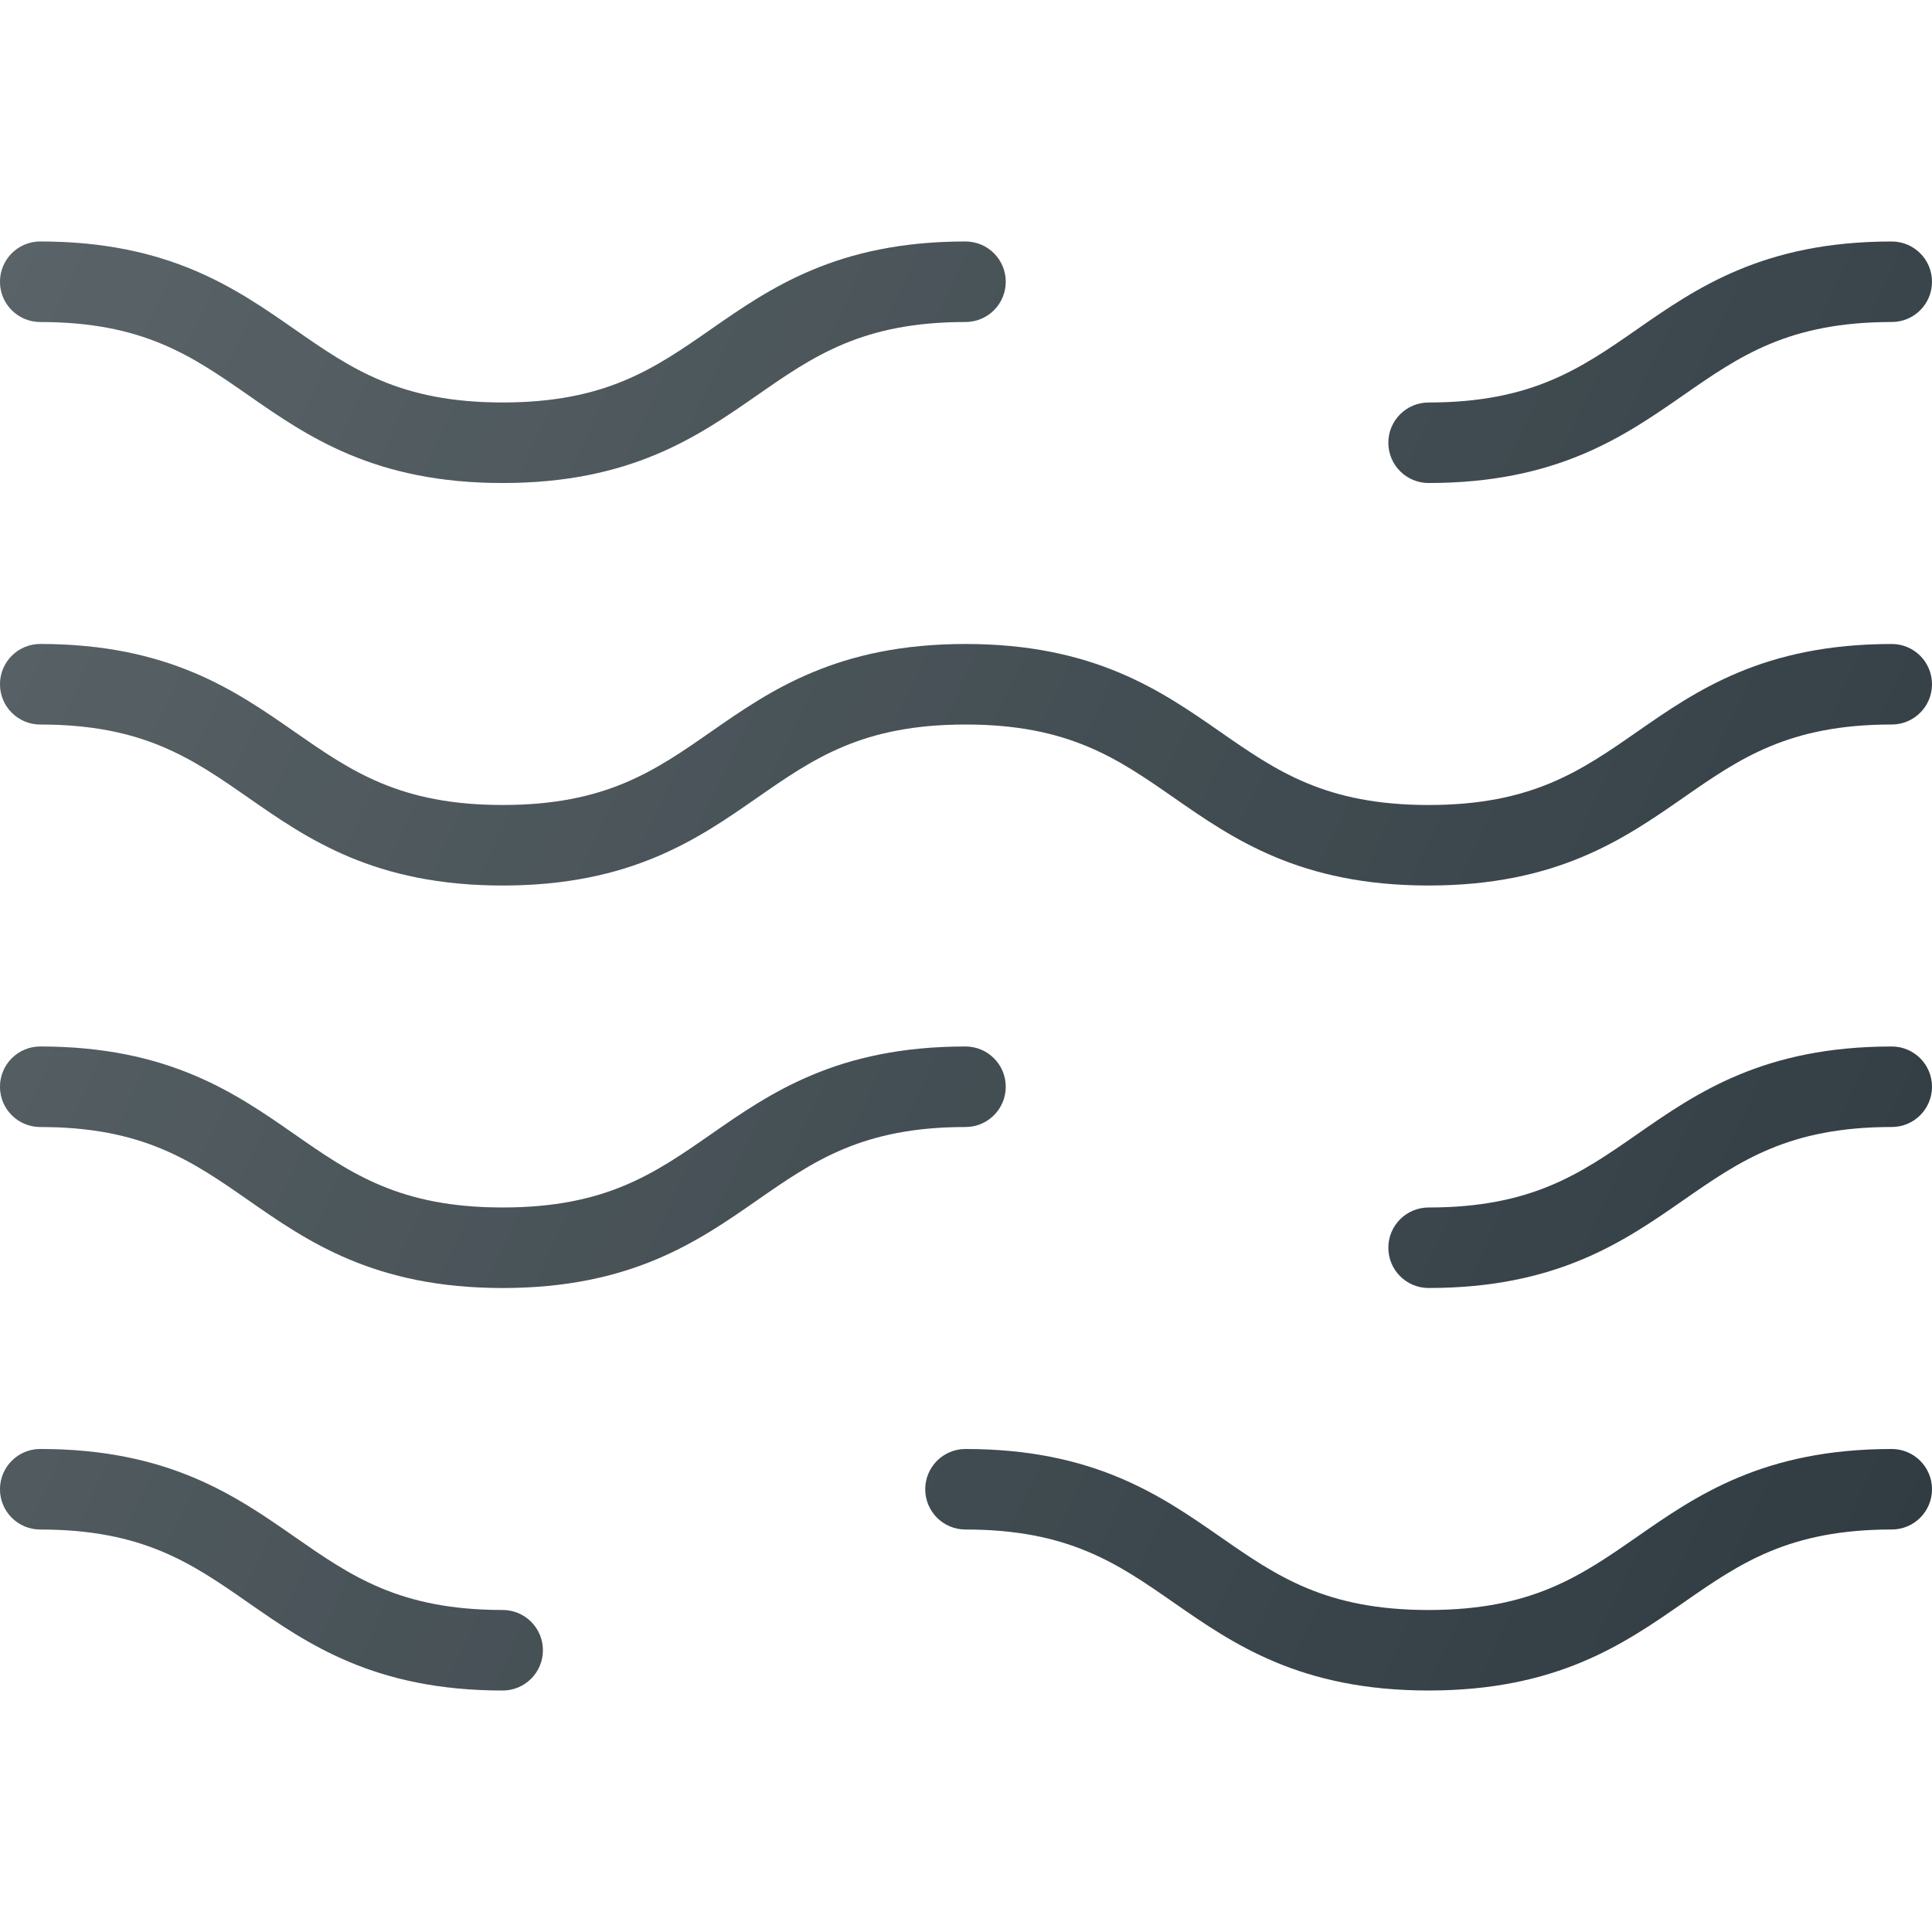
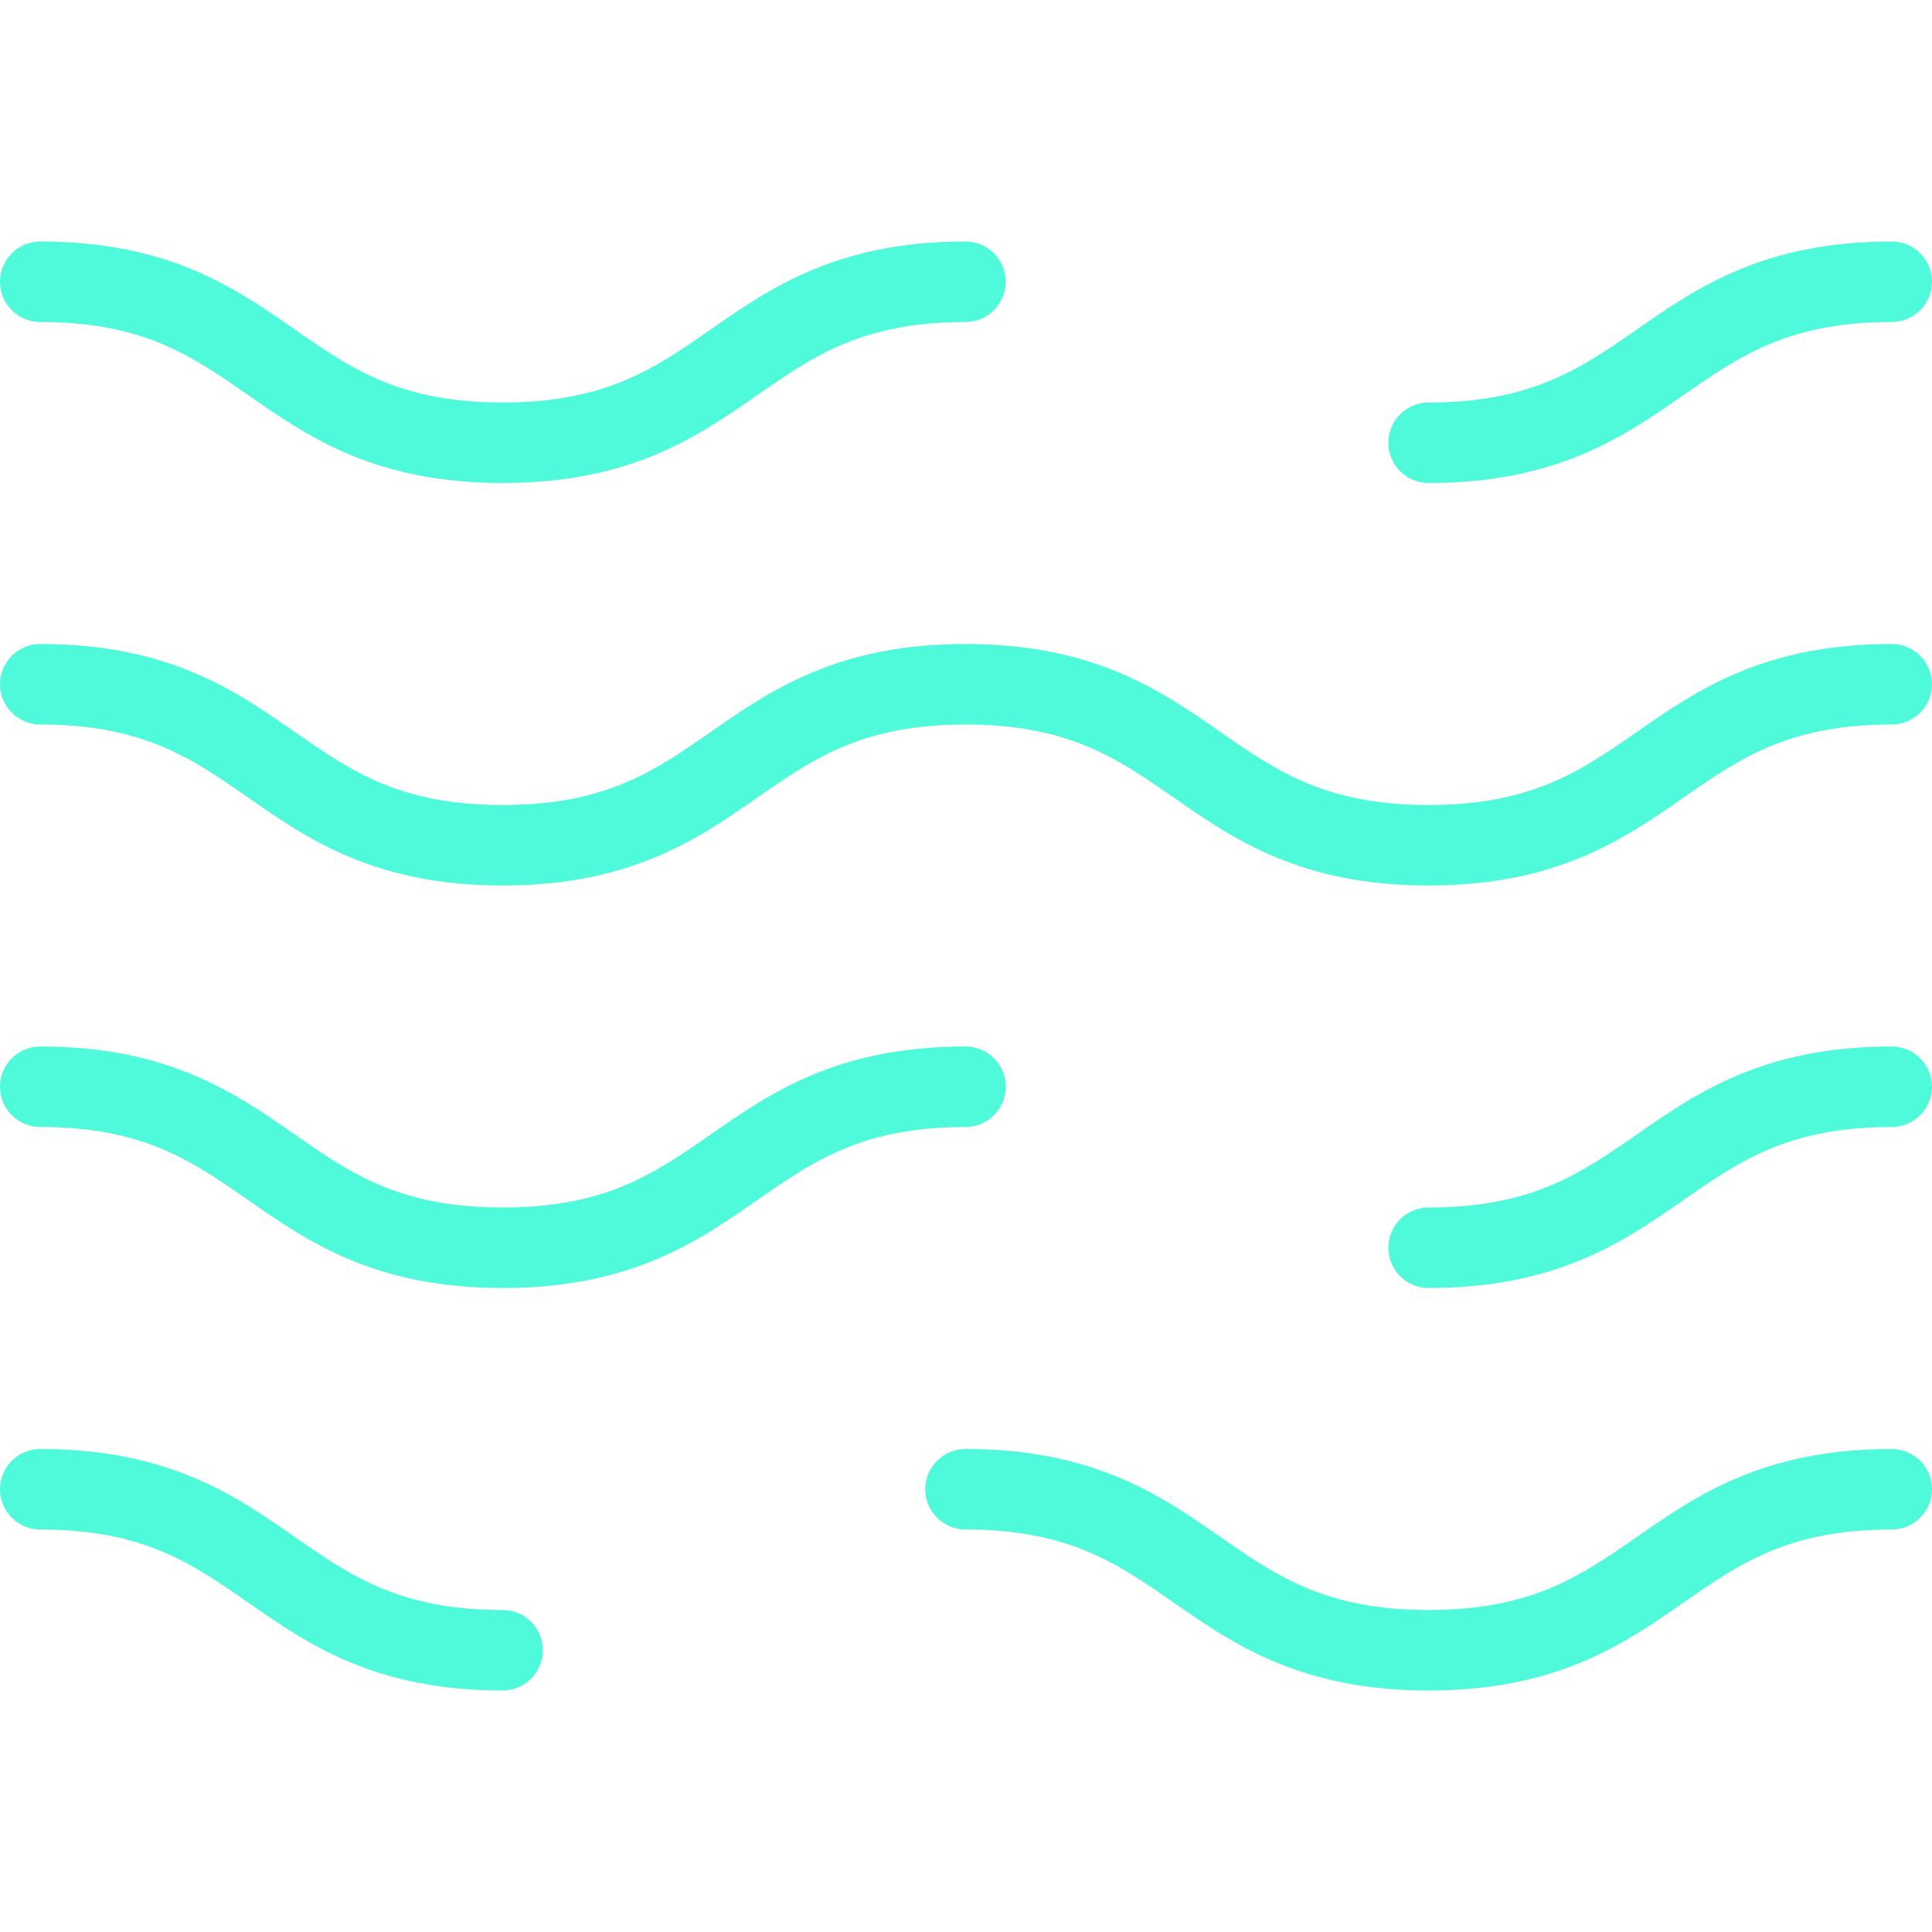
- <svg xmlns="http://www.w3.org/2000/svg" version="1.1" id="Capa_1" x="0px" y="0px" viewBox="0 0 512 512" style="enable-background:new 0 0 512 512;" xml:space="preserve">
+ <svg xmlns="http://www.w3.org/2000/svg" version="1.1" id="Layer_1" x="0px" y="0px" viewBox="0 0 512 512" style="enable-background:new 0 0 512 512;" xml:space="preserve" width="512px" height="512px">
  <g>
-     <path style="fill:#303C42;" d="M501.333,170.667c-34.021,0-51.781,12.344-67.448,23.24c-15,10.427-27.948,19.427-55.292,19.427   c-27.333,0-40.281-9-55.271-19.427c-15.677-10.896-33.427-23.24-67.458-23.24c-34.01,0-51.75,12.344-67.417,23.24   c-14.979,10.427-27.917,19.427-55.24,19.427c-27.292,0-40.208-9-55.177-19.417c-15.646-10.896-33.385-23.25-67.365-23.25   C4.771,170.667,0,175.438,0,181.333C0,187.229,4.771,192,10.667,192c27.292,0,40.208,9,55.177,19.417   c15.646,10.896,33.385,23.25,67.365,23.25c34.01,0,51.76-12.354,67.427-23.25C215.615,201,228.552,192,255.865,192   c27.333,0,40.281,9,55.271,19.427c15.677,10.896,33.427,23.24,67.458,23.24s51.792-12.344,67.469-23.24   C461.052,201,474,192,501.333,192c5.896,0,10.667-4.771,10.667-10.667C512,175.438,507.229,170.667,501.333,170.667z" />
-     <path style="fill:#303C42;" d="M501.333,384c-34.021,0-51.781,12.344-67.448,23.24c-15,10.427-27.948,19.427-55.292,19.427   c-27.333,0-40.281-9-55.271-19.427C307.646,396.344,289.896,384,255.865,384c-5.896,0-10.667,4.771-10.667,10.667   c0,5.896,4.771,10.667,10.667,10.667c27.333,0,40.281,9,55.271,19.427c15.677,10.896,33.427,23.24,67.458,23.24   s51.792-12.344,67.469-23.24c14.99-10.427,27.938-19.427,55.271-19.427c5.896,0,10.667-4.771,10.667-10.667   C512,388.771,507.229,384,501.333,384z" />
-     <path style="fill:#303C42;" d="M133.208,426.667c-27.292,0-40.208-9-55.177-19.417C62.385,396.354,44.646,384,10.667,384   C4.771,384,0,388.771,0,394.667c0,5.896,4.771,10.667,10.667,10.667c27.292,0,40.208,9,55.177,19.417   C81.49,435.646,99.229,448,133.208,448c5.896,0,10.667-4.771,10.667-10.667S139.104,426.667,133.208,426.667z" />
-     <path style="fill:#303C42;" d="M501.333,277.333c-34.021,0-51.781,12.344-67.448,23.24C418.885,311,405.938,320,378.594,320   c-5.896,0-10.667,4.771-10.667,10.667c0,5.896,4.771,10.667,10.667,10.667c34.031,0,51.792-12.344,67.469-23.24   c14.99-10.427,27.938-19.427,55.271-19.427c5.896,0,10.667-4.771,10.667-10.667C512,282.104,507.229,277.333,501.333,277.333z" />
-     <path style="fill:#303C42;" d="M266.531,288c0-5.896-4.771-10.667-10.667-10.667c-34.01,0-51.75,12.344-67.417,23.24   C173.469,311,160.531,320,133.208,320c-27.292,0-40.208-9-55.177-19.417c-15.646-10.896-33.385-23.25-67.365-23.25   C4.771,277.333,0,282.104,0,288c0,5.896,4.771,10.667,10.667,10.667c27.292,0,40.208,9,55.177,19.417   c15.646,10.896,33.385,23.25,67.365,23.25c34.01,0,51.76-12.354,67.427-23.25c14.979-10.417,27.917-19.417,55.229-19.417   C261.76,298.667,266.531,293.896,266.531,288z" />
-     <path style="fill:#303C42;" d="M378.594,128c34.031,0,51.792-12.344,67.469-23.24c14.99-10.427,27.938-19.427,55.271-19.427   c5.896,0,10.667-4.771,10.667-10.667C512,68.771,507.229,64,501.333,64c-34.021,0-51.781,12.344-67.448,23.24   c-15,10.427-27.948,19.427-55.292,19.427c-5.896,0-10.667,4.771-10.667,10.667S372.698,128,378.594,128z" />
-     <path style="fill:#303C42;" d="M10.667,85.333c27.292,0,40.208,9,55.177,19.417C81.49,115.646,99.229,128,133.208,128   c34.01,0,51.76-12.354,67.427-23.25c14.979-10.417,27.917-19.417,55.229-19.417c5.896,0,10.667-4.771,10.667-10.667   c0-5.896-4.771-10.667-10.667-10.667c-34.01,0-51.75,12.344-67.417,23.24c-14.979,10.427-27.917,19.427-55.24,19.427   c-27.292,0-40.208-9-55.177-19.417C62.385,76.354,44.646,64,10.667,64C4.771,64,0,68.771,0,74.667   C0,80.563,4.771,85.333,10.667,85.333z" />
+     <g>
+       <g>
+         <path d="M501.333,170.667c-34.021,0-51.781,12.344-67.448,23.24c-15,10.427-27.948,19.427-55.292,19.427     c-27.333,0-40.281-9-55.271-19.427c-15.677-10.896-33.427-23.24-67.458-23.24c-34.01,0-51.75,12.344-67.417,23.24     c-14.979,10.427-27.917,19.427-55.24,19.427c-27.292,0-40.208-9-55.177-19.417c-15.646-10.896-33.385-23.25-67.365-23.25     C4.771,170.667,0,175.438,0,181.333C0,187.229,4.771,192,10.667,192c27.292,0,40.208,9,55.177,19.417     c15.646,10.896,33.385,23.25,67.365,23.25c34.01,0,51.76-12.354,67.427-23.25C215.615,201,228.552,192,255.865,192     c27.333,0,40.281,9,55.271,19.427c15.677,10.896,33.427,23.24,67.458,23.24s51.792-12.344,67.469-23.24     C461.052,201,474,192,501.333,192c5.896,0,10.667-4.771,10.667-10.667C512,175.438,507.229,170.667,501.333,170.667z" fill="#4FFADA" />
+         <path d="M501.333,384c-34.021,0-51.781,12.344-67.448,23.24c-15,10.427-27.948,19.427-55.292,19.427     c-27.333,0-40.281-9-55.271-19.427C307.646,396.344,289.896,384,255.865,384c-5.896,0-10.667,4.771-10.667,10.667     s4.771,10.667,10.667,10.667c27.333,0,40.281,9,55.271,19.427c15.677,10.896,33.427,23.24,67.458,23.24     s51.792-12.344,67.469-23.24c14.99-10.427,27.938-19.427,55.271-19.427c5.896,0,10.667-4.771,10.667-10.667     S507.229,384,501.333,384z" fill="#4FFADA" />
+         <path d="M133.208,426.667c-27.292,0-40.208-9-55.177-19.417C62.385,396.354,44.646,384,10.667,384C4.771,384,0,388.771,0,394.667     s4.771,10.667,10.667,10.667c27.292,0,40.208,9,55.177,19.417C81.49,435.646,99.229,448,133.208,448     c5.896,0,10.667-4.771,10.667-10.667C143.875,431.438,139.104,426.667,133.208,426.667z" fill="#4FFADA" />
+         <path d="M501.333,277.333c-34.021,0-51.781,12.344-67.448,23.24C418.885,311,405.938,320,378.594,320     c-5.896,0-10.667,4.771-10.667,10.667c0,5.896,4.771,10.667,10.667,10.667c34.031,0,51.792-12.344,67.469-23.24     c14.99-10.427,27.938-19.427,55.271-19.427c5.896,0,10.667-4.771,10.667-10.667S507.229,277.333,501.333,277.333z" fill="#4FFADA" />
+         <path d="M266.531,288c0-5.896-4.771-10.667-10.667-10.667c-34.01,0-51.75,12.344-67.417,23.24     C173.469,311,160.531,320,133.208,320c-27.292,0-40.208-9-55.177-19.417c-15.646-10.896-33.385-23.25-67.365-23.25     C4.771,277.333,0,282.104,0,288s4.771,10.667,10.667,10.667c27.292,0,40.208,9,55.177,19.417     c15.646,10.896,33.385,23.25,67.365,23.25c34.01,0,51.76-12.354,67.427-23.25c14.979-10.417,27.917-19.417,55.229-19.417     C261.76,298.667,266.531,293.896,266.531,288z" fill="#4FFADA" />
+         <path d="M378.594,128c34.031,0,51.792-12.344,67.469-23.24c14.99-10.427,27.938-19.427,55.271-19.427     c5.896,0,10.667-4.771,10.667-10.667C512,68.771,507.229,64,501.333,64c-34.021,0-51.781,12.344-67.448,23.24     c-15,10.427-27.948,19.427-55.292,19.427c-5.896,0-10.667,4.771-10.667,10.667C367.927,123.229,372.698,128,378.594,128z" fill="#4FFADA" />
+         <path d="M10.667,85.333c27.292,0,40.208,9,55.177,19.417C81.49,115.646,99.229,128,133.208,128     c34.01,0,51.76-12.354,67.427-23.25c14.979-10.417,27.917-19.417,55.229-19.417c5.896,0,10.667-4.771,10.667-10.667     c0-5.896-4.771-10.667-10.667-10.667c-34.01,0-51.75,12.344-67.417,23.24c-14.979,10.427-27.917,19.427-55.24,19.427     c-27.292,0-40.208-9-55.177-19.417C62.385,76.354,44.646,64,10.667,64C4.771,64,0,68.771,0,74.667     C0,80.563,4.771,85.333,10.667,85.333z" fill="#4FFADA" />
+       </g>
+     </g>
  </g>
-   <linearGradient id="SVGID_1_" gradientUnits="userSpaceOnUse" x1="-47.474" y1="641.442" x2="-21.932" y2="629.527" gradientTransform="matrix(21.3333 0 0 -21.3333 996.3334 13791.667)">
-     <stop offset="0" style="stop-color:#FFFFFF;stop-opacity:0.2" />
-     <stop offset="1" style="stop-color:#FFFFFF;stop-opacity:0" />
-   </linearGradient>
-   <path style="fill:url(#SVGID_1_);" d="M501.333,170.667c-34.021,0-51.781,12.344-67.448,23.24  c-15,10.427-27.948,19.427-55.292,19.427c-27.333,0-40.281-9-55.271-19.427c-15.677-10.896-33.427-23.24-67.458-23.24  c-34.01,0-51.75,12.344-67.417,23.24c-14.979,10.427-27.917,19.427-55.24,19.427c-27.292,0-40.208-9-55.177-19.417  c-15.646-10.896-33.385-23.25-67.365-23.25C4.771,170.667,0,175.438,0,181.333C0,187.229,4.771,192,10.667,192  c27.292,0,40.208,9,55.177,19.417c15.646,10.896,33.385,23.25,67.365,23.25c34.01,0,51.76-12.354,67.427-23.25  C215.615,201,228.552,192,255.865,192c27.333,0,40.281,9,55.271,19.427c15.677,10.896,33.427,23.24,67.458,23.24  s51.792-12.344,67.469-23.24C461.052,201,474,192,501.333,192c5.896,0,10.667-4.771,10.667-10.667  C512,175.438,507.229,170.667,501.333,170.667z M501.333,384c-34.021,0-51.781,12.344-67.448,23.24  c-15,10.427-27.948,19.427-55.292,19.427c-27.333,0-40.281-9-55.271-19.427C307.646,396.344,289.896,384,255.865,384  c-5.896,0-10.667,4.771-10.667,10.667c0,5.896,4.771,10.667,10.667,10.667c27.333,0,40.281,9,55.271,19.427  c15.677,10.896,33.427,23.24,67.458,23.24s51.792-12.344,67.469-23.24c14.99-10.427,27.938-19.427,55.271-19.427  c5.896,0,10.667-4.771,10.667-10.667C512,388.771,507.229,384,501.333,384z M133.208,426.667c-27.292,0-40.208-9-55.177-19.417  C62.385,396.354,44.646,384,10.667,384C4.771,384,0,388.771,0,394.667c0,5.896,4.771,10.667,10.667,10.667  c27.292,0,40.208,9,55.177,19.417C81.49,435.646,99.229,448,133.208,448c5.896,0,10.667-4.771,10.667-10.667  S139.104,426.667,133.208,426.667z M501.333,277.333c-34.021,0-51.781,12.344-67.448,23.24C418.885,311,405.938,320,378.594,320  c-5.896,0-10.667,4.771-10.667,10.667c0,5.896,4.771,10.667,10.667,10.667c34.031,0,51.792-12.344,67.469-23.24  c14.99-10.427,27.938-19.427,55.271-19.427c5.896,0,10.667-4.771,10.667-10.667C512,282.104,507.229,277.333,501.333,277.333z   M266.531,288c0-5.896-4.771-10.667-10.667-10.667c-34.01,0-51.75,12.344-67.417,23.24C173.469,311,160.531,320,133.208,320  c-27.292,0-40.208-9-55.177-19.417c-15.646-10.896-33.385-23.25-67.365-23.25C4.771,277.333,0,282.104,0,288  c0,5.896,4.771,10.667,10.667,10.667c27.292,0,40.208,9,55.177,19.417c15.646,10.896,33.385,23.25,67.365,23.25  c34.01,0,51.76-12.354,67.427-23.25c14.979-10.417,27.917-19.417,55.229-19.417C261.76,298.667,266.531,293.896,266.531,288z   M378.594,128c34.031,0,51.792-12.344,67.469-23.24c14.99-10.427,27.938-19.427,55.271-19.427c5.896,0,10.667-4.771,10.667-10.667  C512,68.771,507.229,64,501.333,64c-34.021,0-51.781,12.344-67.448,23.24c-15,10.427-27.948,19.427-55.292,19.427  c-5.896,0-10.667,4.771-10.667,10.667S372.698,128,378.594,128z M10.667,85.333c27.292,0,40.208,9,55.177,19.417  C81.49,115.646,99.229,128,133.208,128c34.01,0,51.76-12.354,67.427-23.25c14.979-10.417,27.917-19.417,55.229-19.417  c5.896,0,10.667-4.771,10.667-10.667c0-5.896-4.771-10.667-10.667-10.667c-34.01,0-51.75,12.344-67.417,23.24  c-14.979,10.427-27.917,19.427-55.24,19.427c-27.292,0-40.208-9-55.177-19.417C62.385,76.354,44.646,64,10.667,64  C4.771,64,0,68.771,0,74.667C0,80.563,4.771,85.333,10.667,85.333z" />
  <g>
</g>
  <g>
</g>
  <g>
</g>
  <g>
</g>
  <g>
</g>
  <g>
</g>
  <g>
</g>
  <g>
</g>
  <g>
</g>
  <g>
</g>
  <g>
</g>
  <g>
</g>
  <g>
</g>
  <g>
</g>
  <g>
</g>
</svg>
